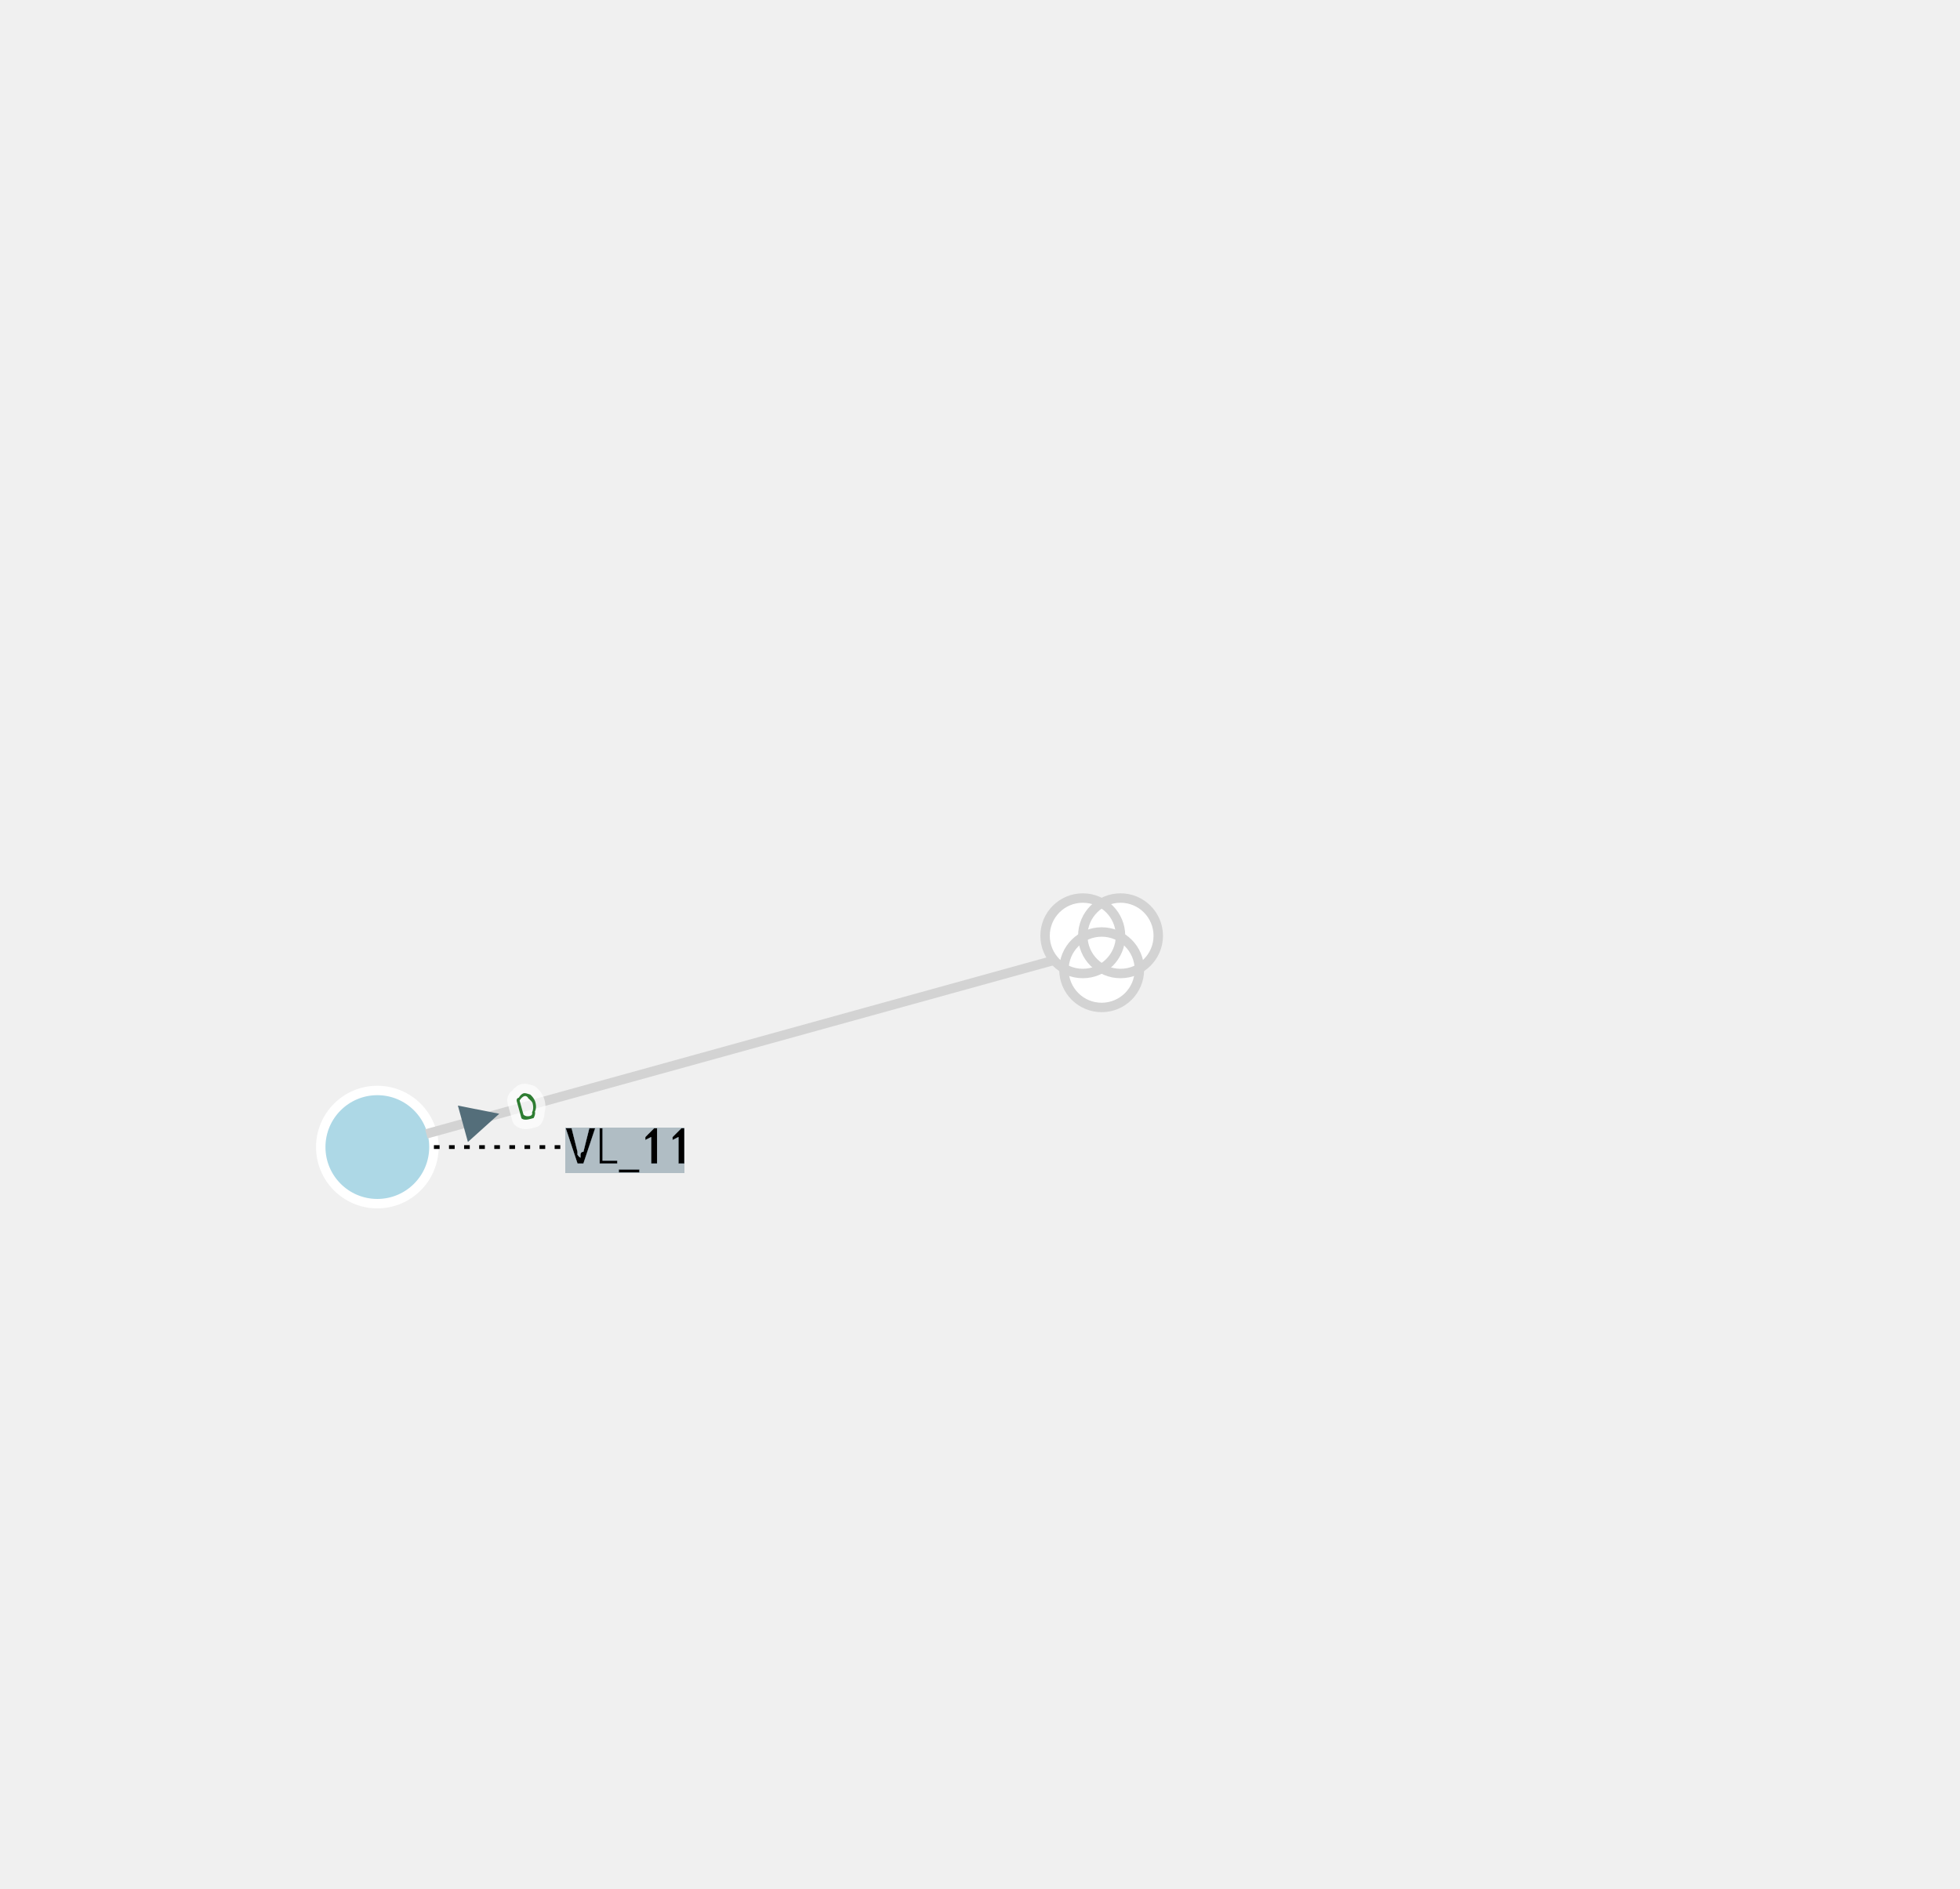
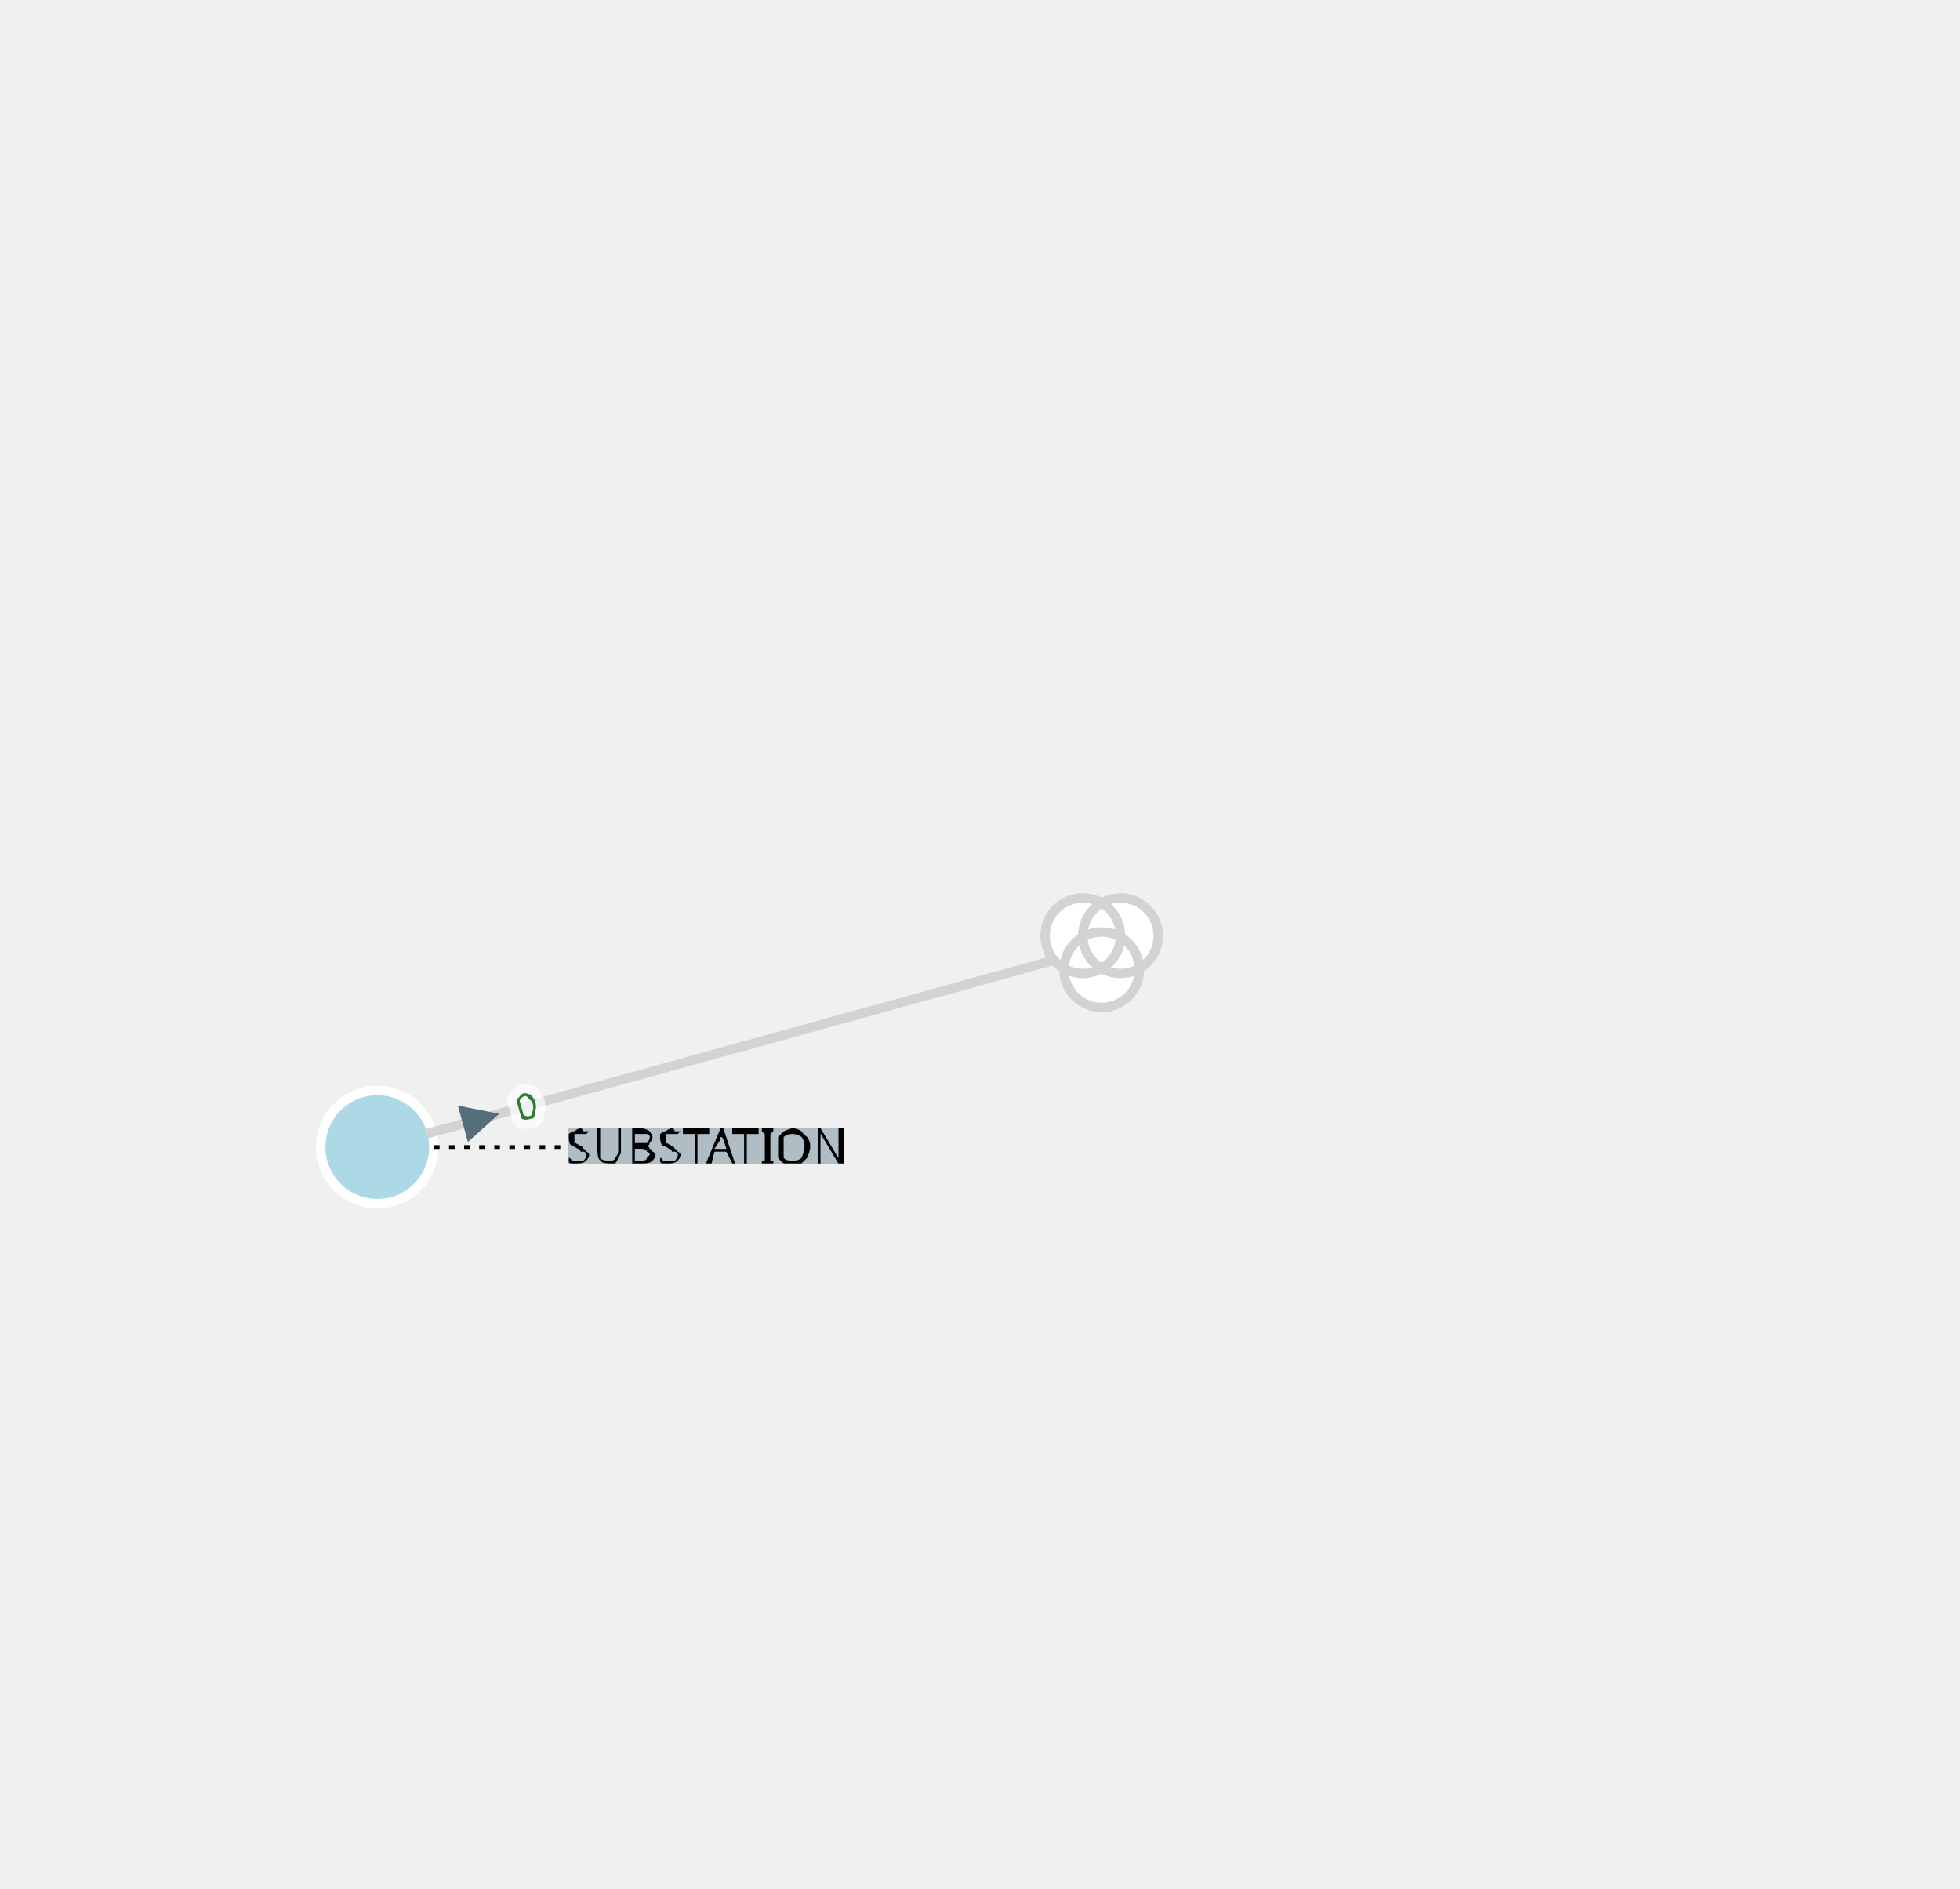
<svg xmlns="http://www.w3.org/2000/svg" width="800.00" height="770.68" viewBox="-5.78 -4.98 10.39 10.01">
  <style>
.nad-branch-edges polyline, .nad-branch-edges path {stroke: var(--nad-vl-color, lightgrey); stroke-width: 0.05; fill: none}
.nad-branch-edges circle {stroke: var(--nad-vl-color, lightgrey); stroke-width: 0.05; fill: white}
.nad-3wt-edges polyline {stroke: var(--nad-vl-color, lightgrey); stroke-width: 0.05; fill: none}
.nad-text-edges {stroke: black; stroke-width: 0.02; stroke-dasharray: .03,.05}
.nad-branch-edges .nad-disconnected polyline {stroke-dasharray: .1,.1}
.nad-vl-nodes circle, .nad-vl-nodes path {fill: var(--nad-vl-color, lightblue); stroke-width: 0.05; stroke: white; stroke-linejoin:round}
.nad-vl-nodes circle.nad-unknown-busnode {stroke: lightgrey; stroke-dasharray: .05,.05; fill: none}
.nad-hvdc-edge polyline.nad-hvdc {stroke: grey; stroke-width: 0.2}
.nad-3wt-nodes circle {stroke: var(--nad-vl-color, lightgrey); stroke-width: 0.05; fill: none}
.nad-3wt-bg circle {stroke: none; fill: white}
.nad-state-out .nad-arrow-in {visibility: hidden}
.nad-state-in .nad-arrow-out {visibility: hidden}
.nad-active path {stroke: none; fill: #546e7a}
.nad-active {visibility: visible}
.nad-reactive {visibility: hidden}
.nad-reactive path {stroke: none; fill: #0277bd}
.nad-text-background {flood-color: #90a4aeaa}
.nad-text-nodes {font: 0.25px "Verdana"; fill: black}
.nad-edge-infos text {font: 0.2px "Verdana"; dominant-baseline:middle; stroke: #FFFFFFAA; stroke-width: 0.1; stroke-linejoin:round; paint-order: stroke}
.nad-edge-infos .nad-state-in text {fill: #b71c1c}
.nad-edge-infos .nad-state-out text {fill: #2e7d32}
.nad-vl0to30 {--nad-vl-color: #AFB42B}
.nad-vl30to50 {--nad-vl-color: #EF9A9A}
.nad-vl50to70 {--nad-vl-color: #9C27B0}
.nad-vl70to120 {--nad-vl-color: #E65100}
.nad-vl120to180 {--nad-vl-color: #00ACC1}
.nad-vl180to300 {--nad-vl-color: #2E7D32}
.nad-vl300to500 {--nad-vl-color: #D32F2F}
.nad-branch-edges .nad-overload polyline, .nad-branch-edges .nad-overload path {animation: line-blink 3s infinite}
.nad-vl-nodes .nad-overvoltage {animation: node-over-blink 3s infinite}
.nad-vl-nodes .nad-undervoltage {animation: node-under-blink 3s infinite}

@keyframes line-blink {
  0%, 80%, 100% {stroke: var(--nad-vl-color, black); stroke-width: 0.05}
  40% {stroke: #FFEB3B; stroke-width: 0.15}
}
@keyframes node-over-blink {
  0%, 80%, 100% {stroke: white; stroke-width: 0.05}
  40% {stroke: #ff5722; stroke-width: 0.15}
}
@keyframes node-under-blink {
  0%, 80%, 100% {stroke: white; stroke-width: 0.05}
  40% {stroke: #00BCD4; stroke-width: 0.15}
}
</style>
  <defs>
    <filter id="textBgFilter" x="0" y="0" width="1" height="1">
      <feFlood class="nad-text-background" />
      <feComposite in="SourceGraphic" operator="over" />
    </filter>
  </defs>
  <g class="nad-vl-nodes">
-     <g transform="translate(-3.78,1.10)" id="0" class="nad-vl0to30" title="VL_11">
+     <g transform="translate(-3.78,1.10)" id="0" class="nad-vl0to30">
      <circle r="0.30" id="1" />
    </g>
  </g>
  <g class="nad-branch-edges" />
  <g class="nad-3wt-edges">
-     <g id="3" class="nad-vl0to30" title="3WT">
+     <g id="3" class="nad-vl0to30">
      <polyline points="-3.52,1.03 0.06,0.04" />
      <g class="nad-edge-infos" transform="translate(-3.23,0.95)">
        <g class="nad-active nad-state-out">
          <g transform="rotate(74.59)">
            <path class="nad-arrow-in" d="M-0.1 -0.1 H0.1 L0 0.1z" />
            <path class="nad-arrow-out" d="M-0.1 0.1 H0.1 L0 -0.1z" />
          </g>
          <text transform="rotate(-15.41)" x="0.19">0</text>
        </g>
        <g class="nad-reactive nad-state-out">
          <g transform="rotate(74.59)">
            <path class="nad-arrow-in" d="M-0.1 -0.1 H0.1 L0 0.1z" />
            <path class="nad-arrow-out" d="M-0.1 0.1 H0.1 L0 -0.1z" />
          </g>
          <text transform="rotate(-15.41)" x="0.19">0</text>
        </g>
      </g>
    </g>
  </g>
  <g class="nad-3wt-nodes">
    <g transform="translate(0.06,0.04)">
      <g class="nad-3wt-bg">
        <circle cx="0.00" cy="0.12" r="0.20" />
        <circle cx="-0.10" cy="-0.06" r="0.20" />
        <circle cx="0.10" cy="-0.06" r="0.20" />
      </g>
      <circle class="nad-vl120to180" cx="0.00" cy="0.12" r="0.20" />
      <circle class="nad-vl30to50" cx="-0.10" cy="-0.06" r="0.20" />
      <circle class="nad-vl0to30" cx="0.10" cy="-0.06" r="0.20" />
    </g>
  </g>
  <g class="nad-text-edges">
-     <polyline id="0_text_edge" points="-3.48,1.10 -2.78,1.10" />
+     <polyline id="0_edge" points="-3.48,1.10 -2.78,1.10" />
  </g>
  <g class="nad-text-nodes">
-     <text filter="url(#textBgFilter)" x="-2.78" y="1.10" style="dominant-baseline:middle">VL_11</text>
+     <text filter="url(#textBgFilter)" y="1.10" style="dominant-baseline:middle" x="-2.78">SUBSTATION</text>
  </g>
</svg>
